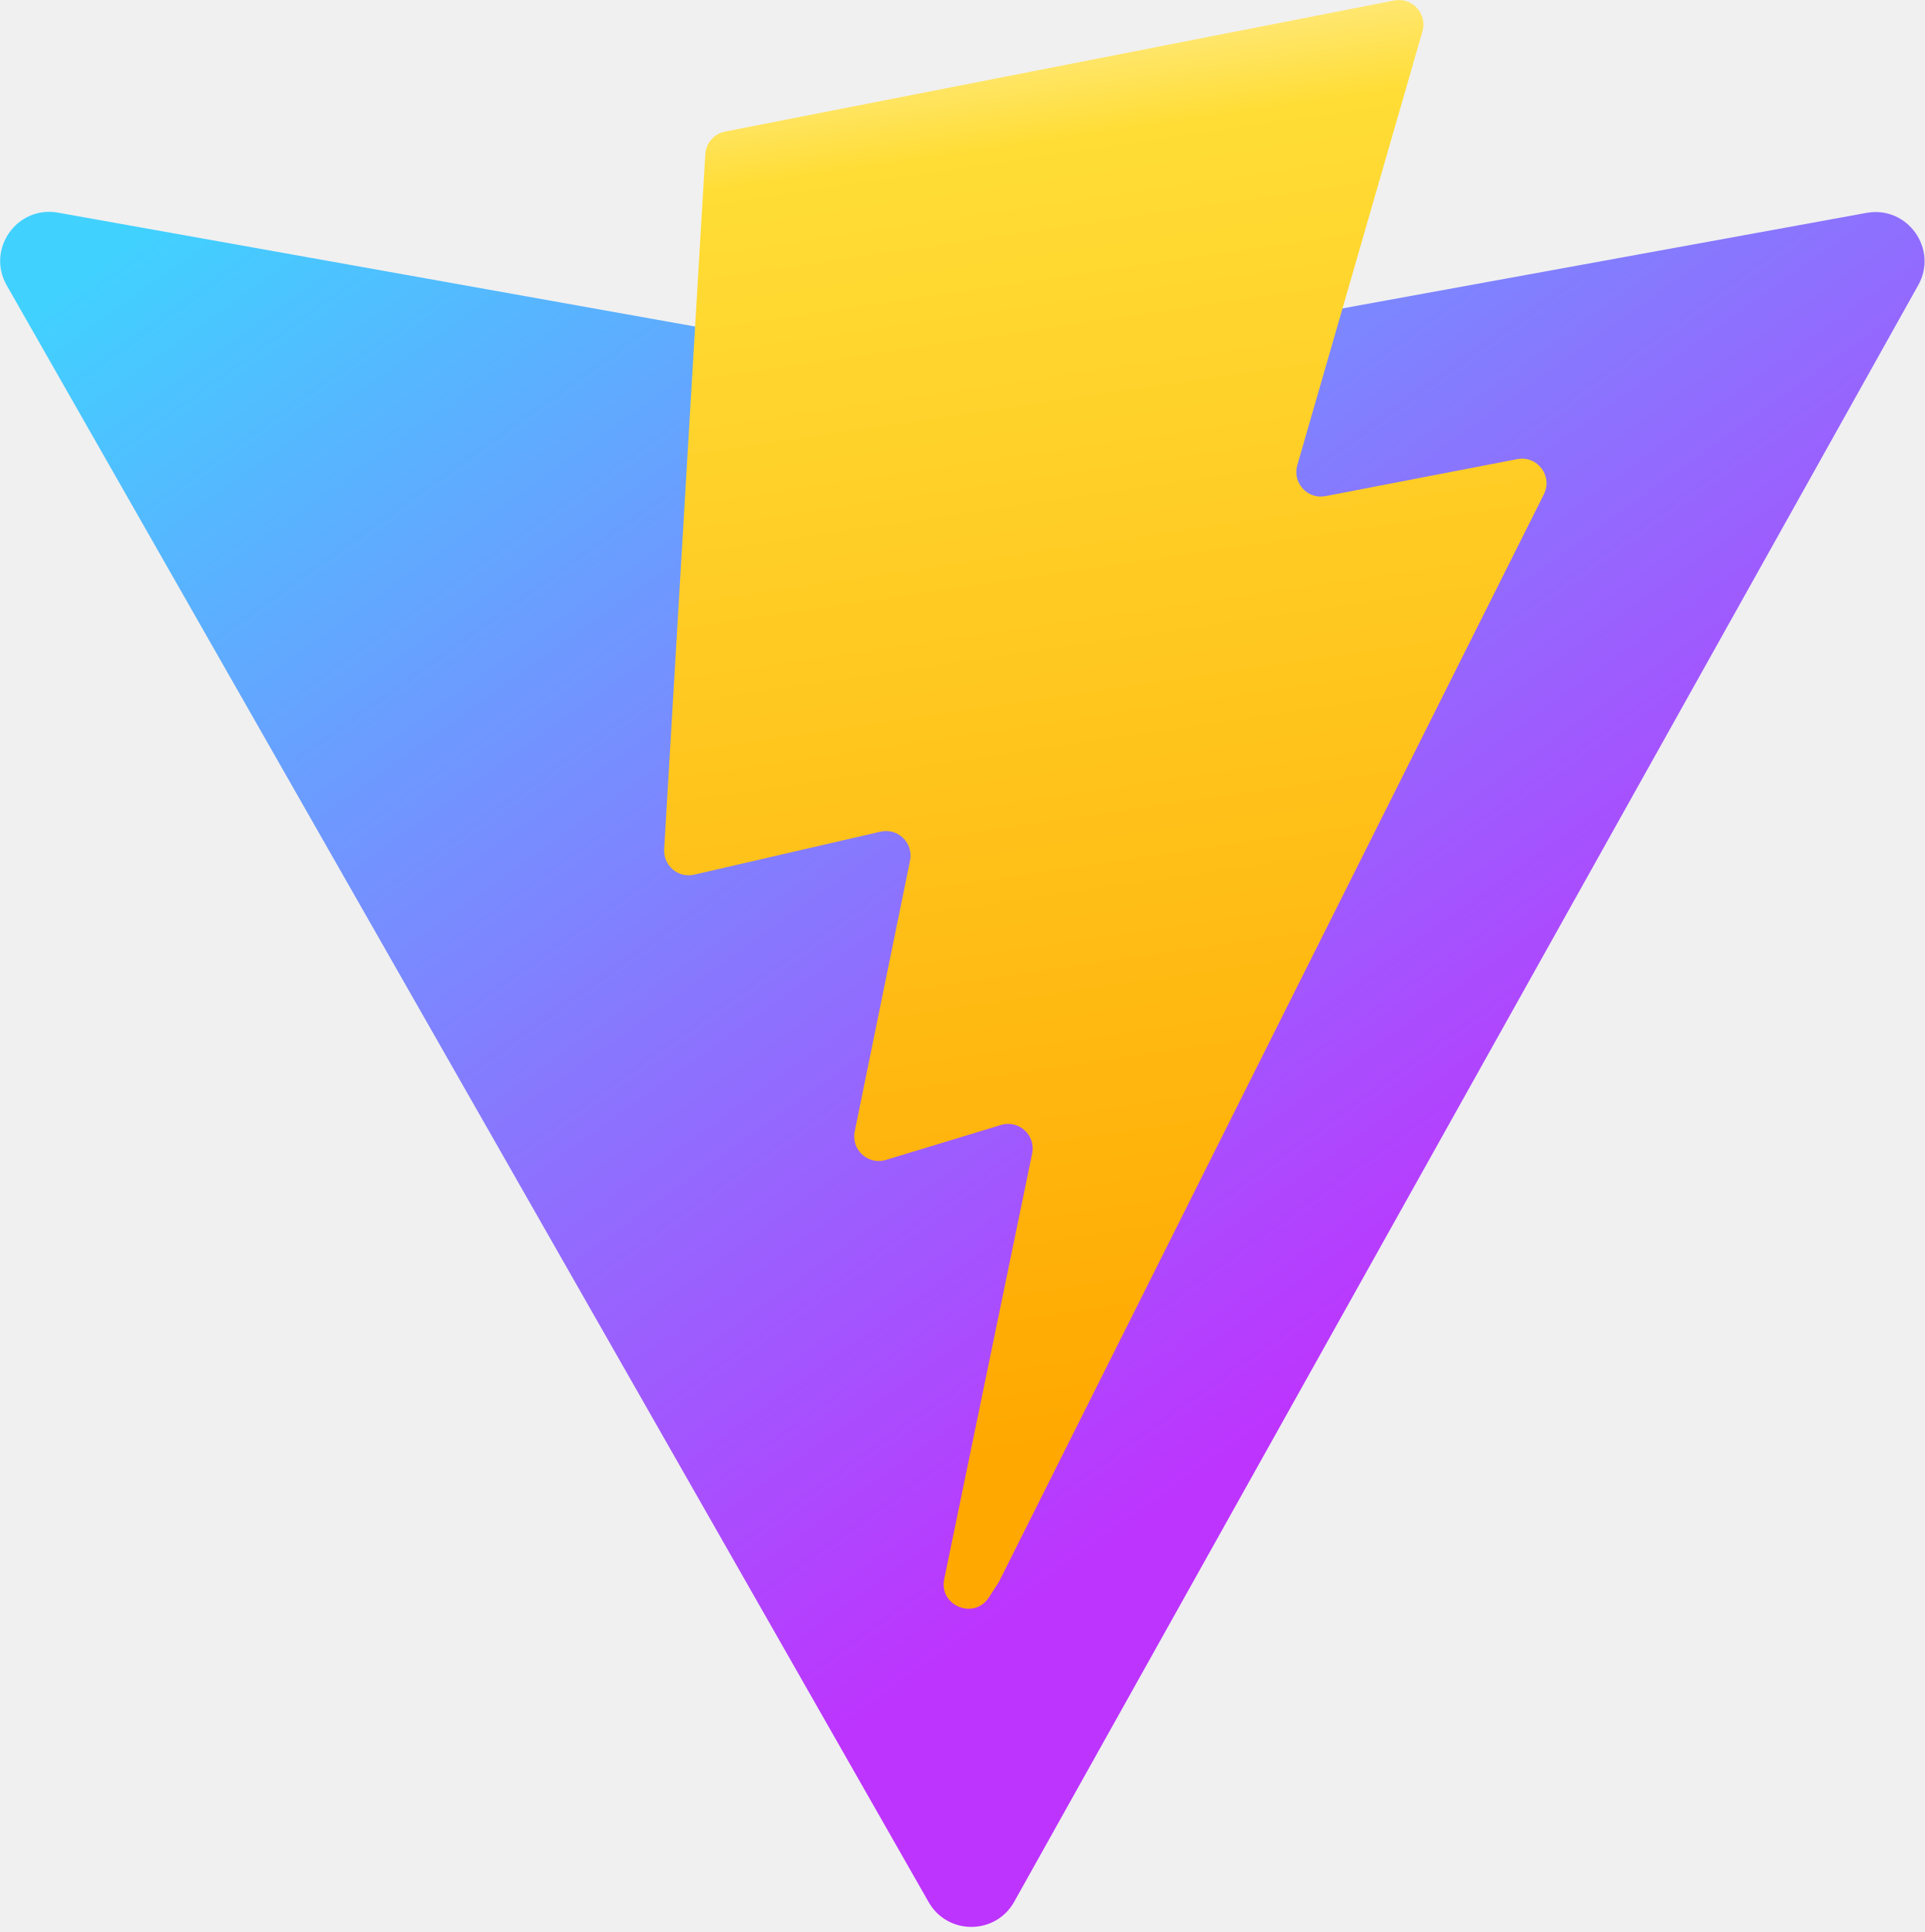
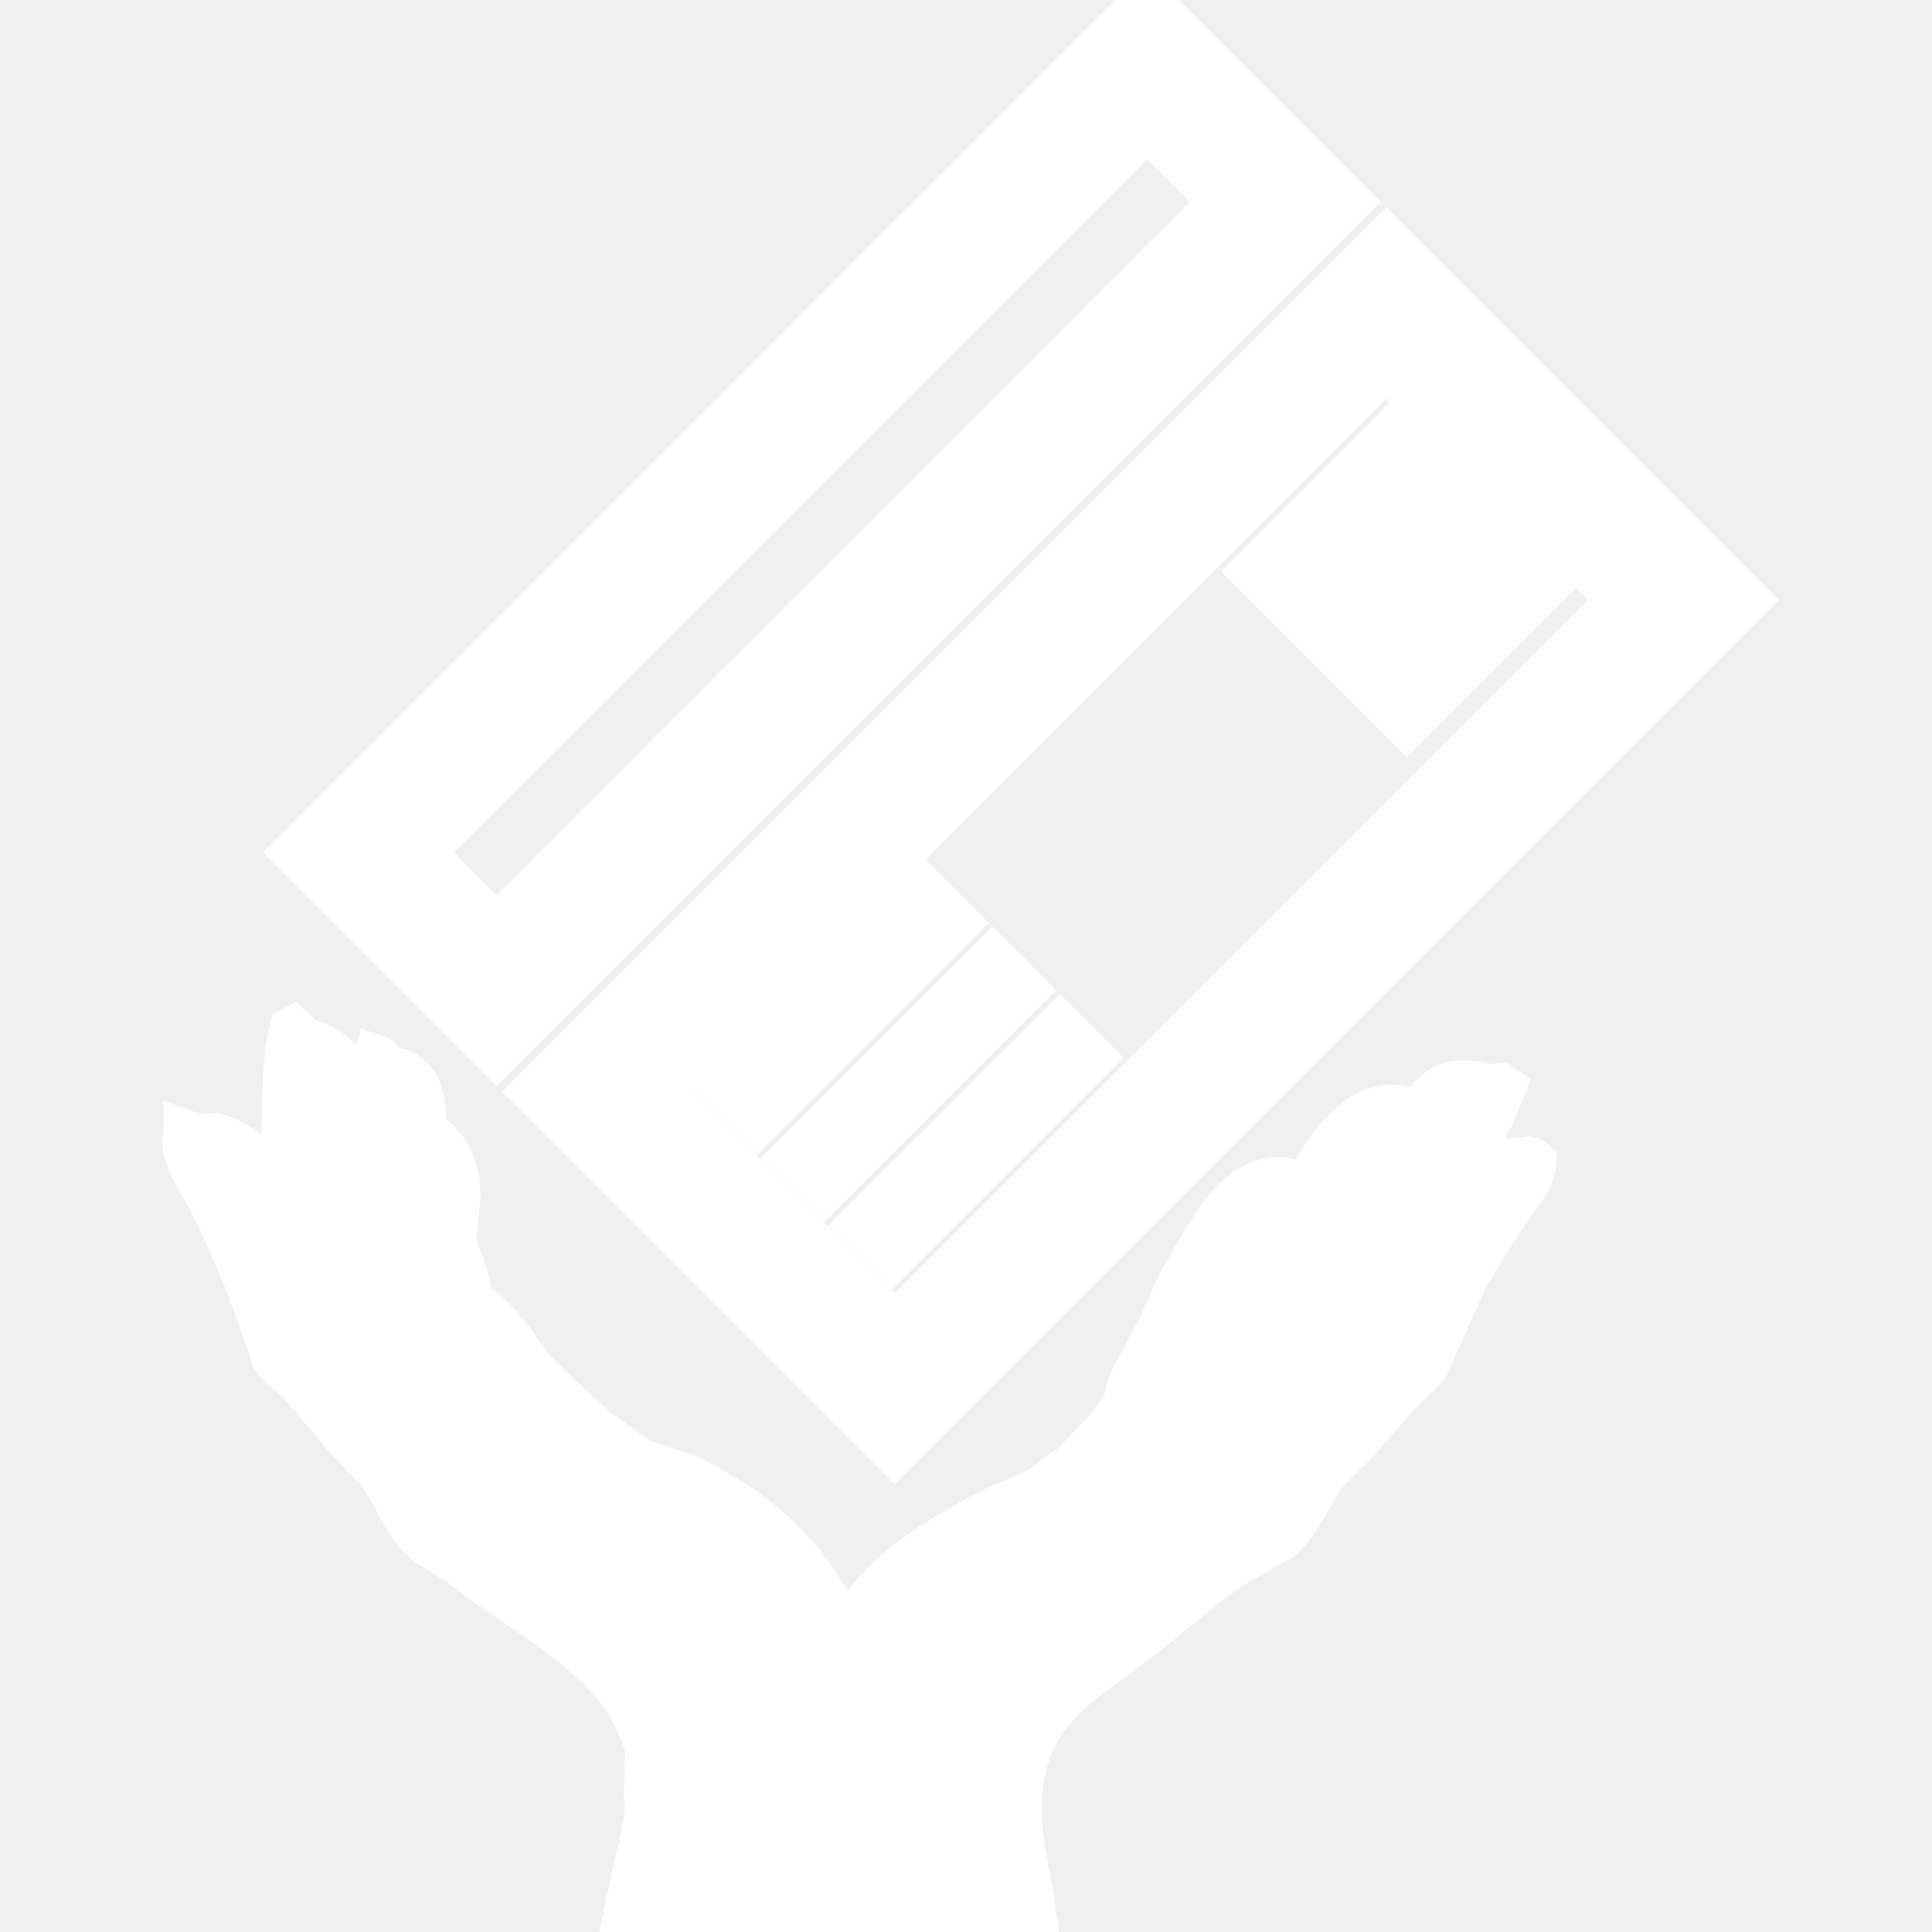
- <svg xmlns="http://www.w3.org/2000/svg" aria-hidden="true" role="img" class="iconify iconify--logos" width="31.88" height="32" preserveAspectRatio="xMidYMid meet" viewBox="0 0 256 257">
-   <defs>
-     <linearGradient id="IconifyId1813088fe1fbc01fb466" x1="-.828%" x2="57.636%" y1="7.652%" y2="78.411%">
-       <stop offset="0%" stop-color="#41D1FF" />
-       <stop offset="100%" stop-color="#BD34FE" />
-     </linearGradient>
-     <linearGradient id="IconifyId1813088fe1fbc01fb467" x1="43.376%" x2="50.316%" y1="2.242%" y2="89.03%">
-       <stop offset="0%" stop-color="#FFEA83" />
-       <stop offset="8.333%" stop-color="#FFDD35" />
-       <stop offset="100%" stop-color="#FFA800" />
-     </linearGradient>
-   </defs>
-   <path fill="url(#IconifyId1813088fe1fbc01fb466)" d="M255.153 37.938L134.897 252.976c-2.483 4.44-8.862 4.466-11.382.048L.875 37.958c-2.746-4.814 1.371-10.646 6.827-9.67l120.385 21.517a6.537 6.537 0 0 0 2.322-.004l117.867-21.483c5.438-.991 9.574 4.796 6.877 9.62Z" />
-   <path fill="url(#IconifyId1813088fe1fbc01fb467)" d="M185.432.063L96.44 17.501a3.268 3.268 0 0 0-2.634 3.014l-5.474 92.456a3.268 3.268 0 0 0 3.997 3.378l24.777-5.718c2.318-.535 4.413 1.507 3.936 3.838l-7.361 36.047c-.495 2.426 1.782 4.5 4.151 3.78l15.304-4.649c2.372-.72 4.652 1.36 4.15 3.788l-11.698 56.621c-.732 3.542 3.979 5.473 5.943 2.437l1.313-2.028l72.516-144.72c1.215-2.423-.88-5.186-3.54-4.672l-25.505 4.922c-2.396.462-4.435-1.77-3.759-4.114l16.646-57.705c.677-2.35-1.37-4.583-3.769-4.113Z" />
+ <svg xmlns="http://www.w3.org/2000/svg" fill="#ffffff" version="1.1" id="Capa_1" width="800px" height="800px" viewBox="0 0 42.883 42.883" xml:space="preserve" stroke="#ffffff">
+   <g id="SVGRepo_bgCarrier" stroke-width="0" />
+   <g id="SVGRepo_tracerCarrier" stroke-linecap="round" stroke-linejoin="round" />
+   <g id="SVGRepo_iconCarrier">
+     <g>
+       <path d="M29.942,4.482L25.46,0L6.542,18.919l4.483,4.481L29.942,4.482z M25.46,2.828l1.654,1.654L11.023,20.574L9.368,18.92 L25.46,2.828z M19.859,32.238l18.92-18.918l-8.008-8.008L11.853,24.23L19.859,32.238z M35.951,13.32L19.859,29.41l-5.18-5.18 L30.771,8.14L35.951,13.32z M31.226,16.101l-3.418-3.418l3.087-3.088l3.418,3.418L31.226,16.101z M16.097,24.218l4.437-4.438 l0.707,0.707l-4.437,4.438L16.097,24.218z M17.592,25.712l4.438-4.437l0.707,0.707l-4.438,4.437L17.592,25.712z M19.088,27.209 l4.438-4.436l0.707,0.707l-4.438,4.436L19.088,27.209z M33.658,25.766c-0.506-0.009-0.878,0.047-1.17,0.286 c-0.103,0.084-0.149,0.212-0.289,0.257c0.233-0.545,0.614-1.027,0.897-1.513c0.093-0.222,0.183-0.438,0.271-0.66 c-0.016-0.012-0.033-0.022-0.05-0.034c-0.098,0.006-0.192,0.012-0.289,0.018c-0.542-0.129-0.947-0.143-1.29,0.271 c-0.096,0.118-0.192,0.237-0.288,0.356c-1.123-0.67-2.07,0.81-2.426,1.575c-0.213-0.047-0.516-0.172-0.766-0.135 c-0.938,0.142-1.409,1.203-1.833,1.883c-0.273,0.445-0.446,0.892-0.678,1.41c-0.21,0.39-0.419,0.777-0.628,1.17 c-0.051,0.174-0.102,0.353-0.153,0.523c-0.289,0.51-0.795,0.945-1.171,1.393c-0.066,0.035-0.136,0.066-0.204,0.104 c-0.175,0.135-0.351,0.271-0.524,0.406c-0.307,0.131-0.611,0.26-0.917,0.391c-1.071,0.547-2.57,1.383-3.105,2.443 c-0.167,0.33-0.211,0.867-0.305,1.236c-0.005,0-0.011,0-0.017,0c-0.029-0.359-0.057-0.726-0.085-1.086 c-0.074-0.263-0.259-0.498-0.391-0.713c-0.71-1.179-1.731-1.941-2.985-2.562c-0.368-0.123-0.736-0.248-1.103-0.373 c-0.316-0.229-0.634-0.463-0.95-0.695c-0.384-0.361-0.789-0.701-1.154-1.086c-0.079-0.066-0.158-0.135-0.237-0.201 c-0.371-0.576-0.809-1.203-1.392-1.562c-0.012-0.541-0.248-0.898-0.356-1.291c0.022-0.254,0.045-0.51,0.068-0.764 c0.122-0.765-0.242-1.523-0.765-1.681c0.08-0.629-0.023-1.125-0.474-1.354c-0.108-0.023-0.215-0.047-0.323-0.068 c-0.099-0.047-0.09-0.191-0.221-0.236c-0.211,0.775-0.394,1.812-0.526,2.682c-0.011,0-0.023,0-0.034,0 c-0.142-1.496,0.522-2.682-1.153-3.106c-0.023-0.094-0.074-0.147-0.137-0.202c-0.011,0.006-0.021,0.012-0.033,0.018 c-0.254,1.074-0.07,2.385-0.288,3.496c-0.006,0-0.012,0-0.018,0c-0.005,0-0.012,0-0.017,0c-0.131-0.447-0.846-1.019-1.324-1.137 c-0.203-0.052-0.365,0.02-0.542,0.032c-0.042-0.053-0.081-0.094-0.153-0.119c0,0.013,0,0.022,0,0.035 c-0.119,0.315,0.175,0.828,0.289,1.019c0.451,0.758,0.771,1.58,1.137,2.426c0.176,0.504,0.351,1.008,0.526,1.51 c0.146,0.25,0.422,0.389,0.611,0.598c0.311,0.365,0.622,0.732,0.933,1.102c0.26,0.277,0.52,0.556,0.78,0.832 c0.412,0.535,0.54,1.121,1.052,1.578c0.254,0.158,0.509,0.314,0.763,0.476c1.229,0.985,3.081,1.875,3.835,3.293 c0.107,0.242,0.215,0.485,0.323,0.729c-0.012,0.367-0.023,0.735-0.034,1.104c0.065,0.523-0.097,1.119-0.221,1.578 c-0.103,0.488-0.207,0.979-0.309,1.469h4.508c-0.002-0.229-0.005-0.459-0.008-0.688c-0.023-0.682,0.123-1.359,0.187-1.951 c0.005,0.01,0.012,0.021,0.017,0.031c0.13,0.332,0.034,0.971,0.034,1.41c-0.009,0.397-0.017,0.797-0.026,1.196h4.469 c-0.034-0.258-0.065-0.517-0.1-0.772c-0.29-1.396-0.486-2.562,0.151-3.717c0.386-0.693,1.098-1.193,1.731-1.646 c0.862-0.613,1.657-1.358,2.528-1.97c0.366-0.211,0.733-0.418,1.103-0.629c0.426-0.358,0.677-1.031,1.018-1.477 c0.195-0.254,0.472-0.439,0.682-0.68c0.282-0.328,0.562-0.656,0.848-0.984c0.229-0.219,0.453-0.439,0.679-0.66 c0.307-0.68,0.611-1.355,0.916-2.035c0.315-0.535,0.632-1.021,0.97-1.543c0.188-0.295,0.484-0.535,0.524-0.983 C33.898,25.66,33.869,25.768,33.658,25.766z M27.414,29.023c0-0.006,0-0.013,0-0.019c0.191-0.563,0.717-1.772,1.171-1.985 C28.507,27.318,27.626,28.932,27.414,29.023z M28.923,26.341c0.019,0,0.035,0,0.053,0C28.953,26.386,28.937,26.393,28.923,26.341z M30.267,26.971c-0.181,0.377-0.271,0.932-0.562,1.204c-0.005,0-0.011,0-0.017,0c0-0.006,0-0.012,0-0.019 c0.222-0.565,0.489-1.713,0.982-1.969C30.536,26.449,30.401,26.711,30.267,26.971z" />
+     </g>
+   </g>
</svg>
